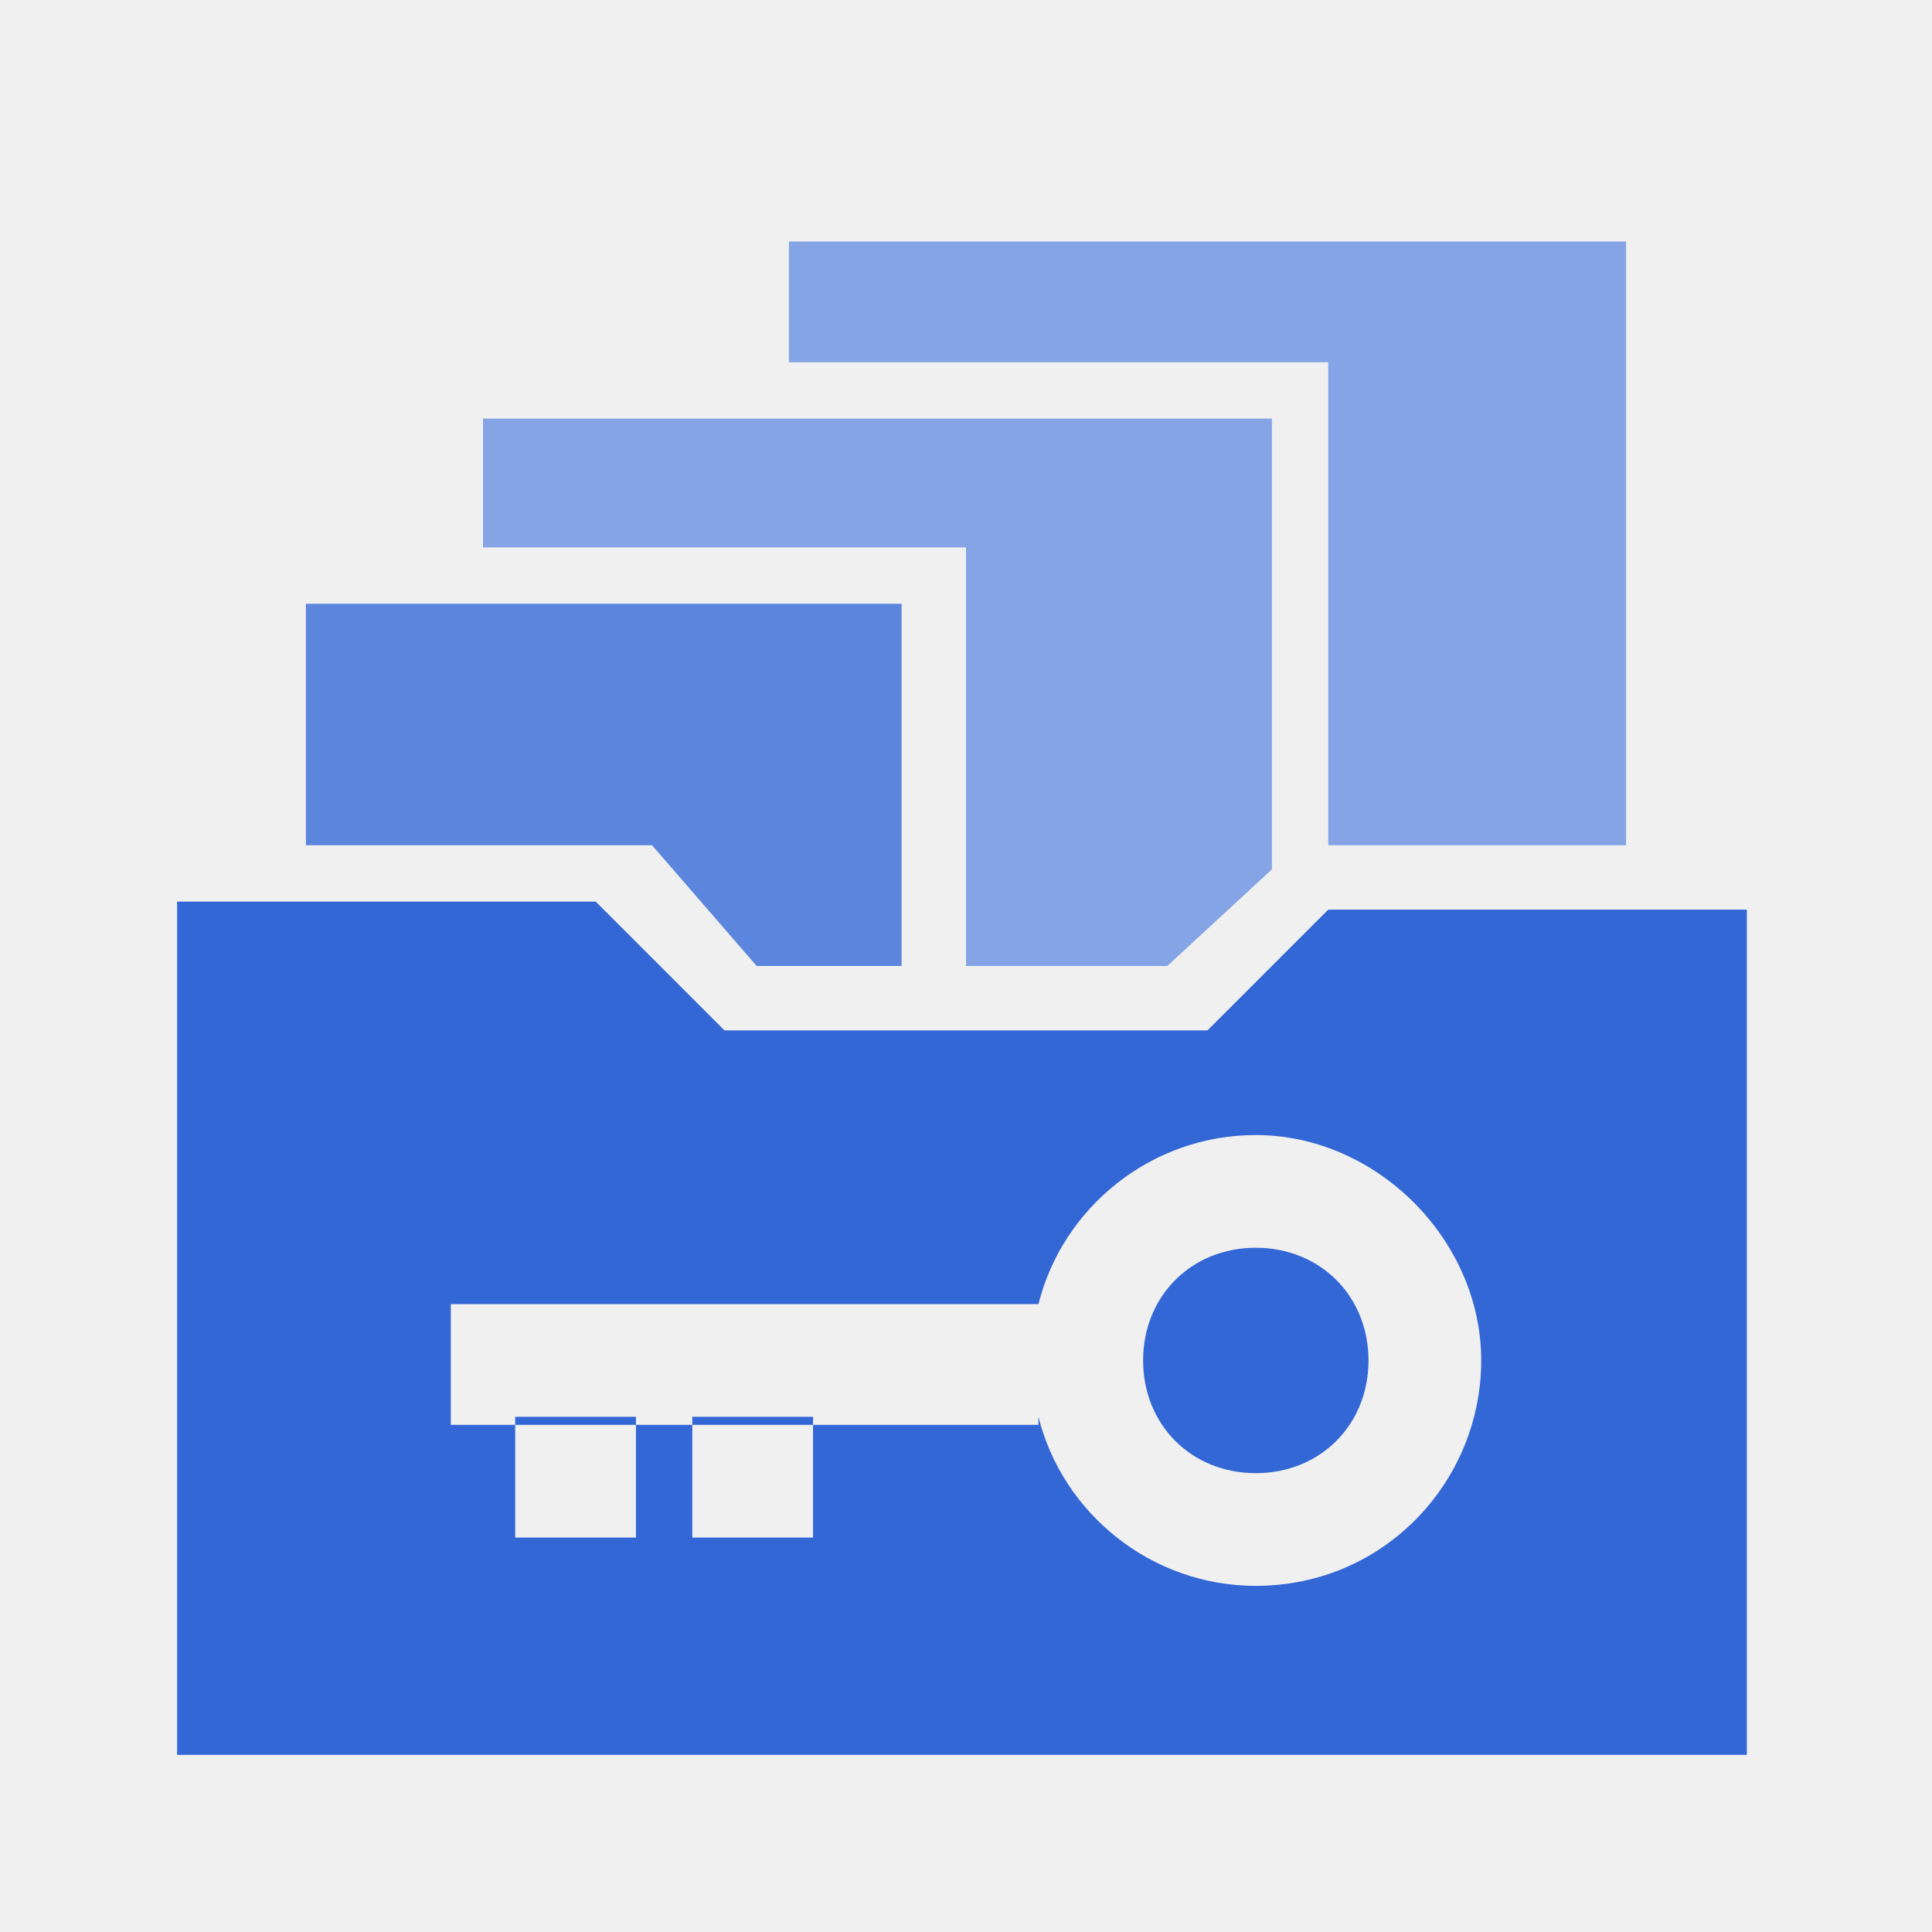
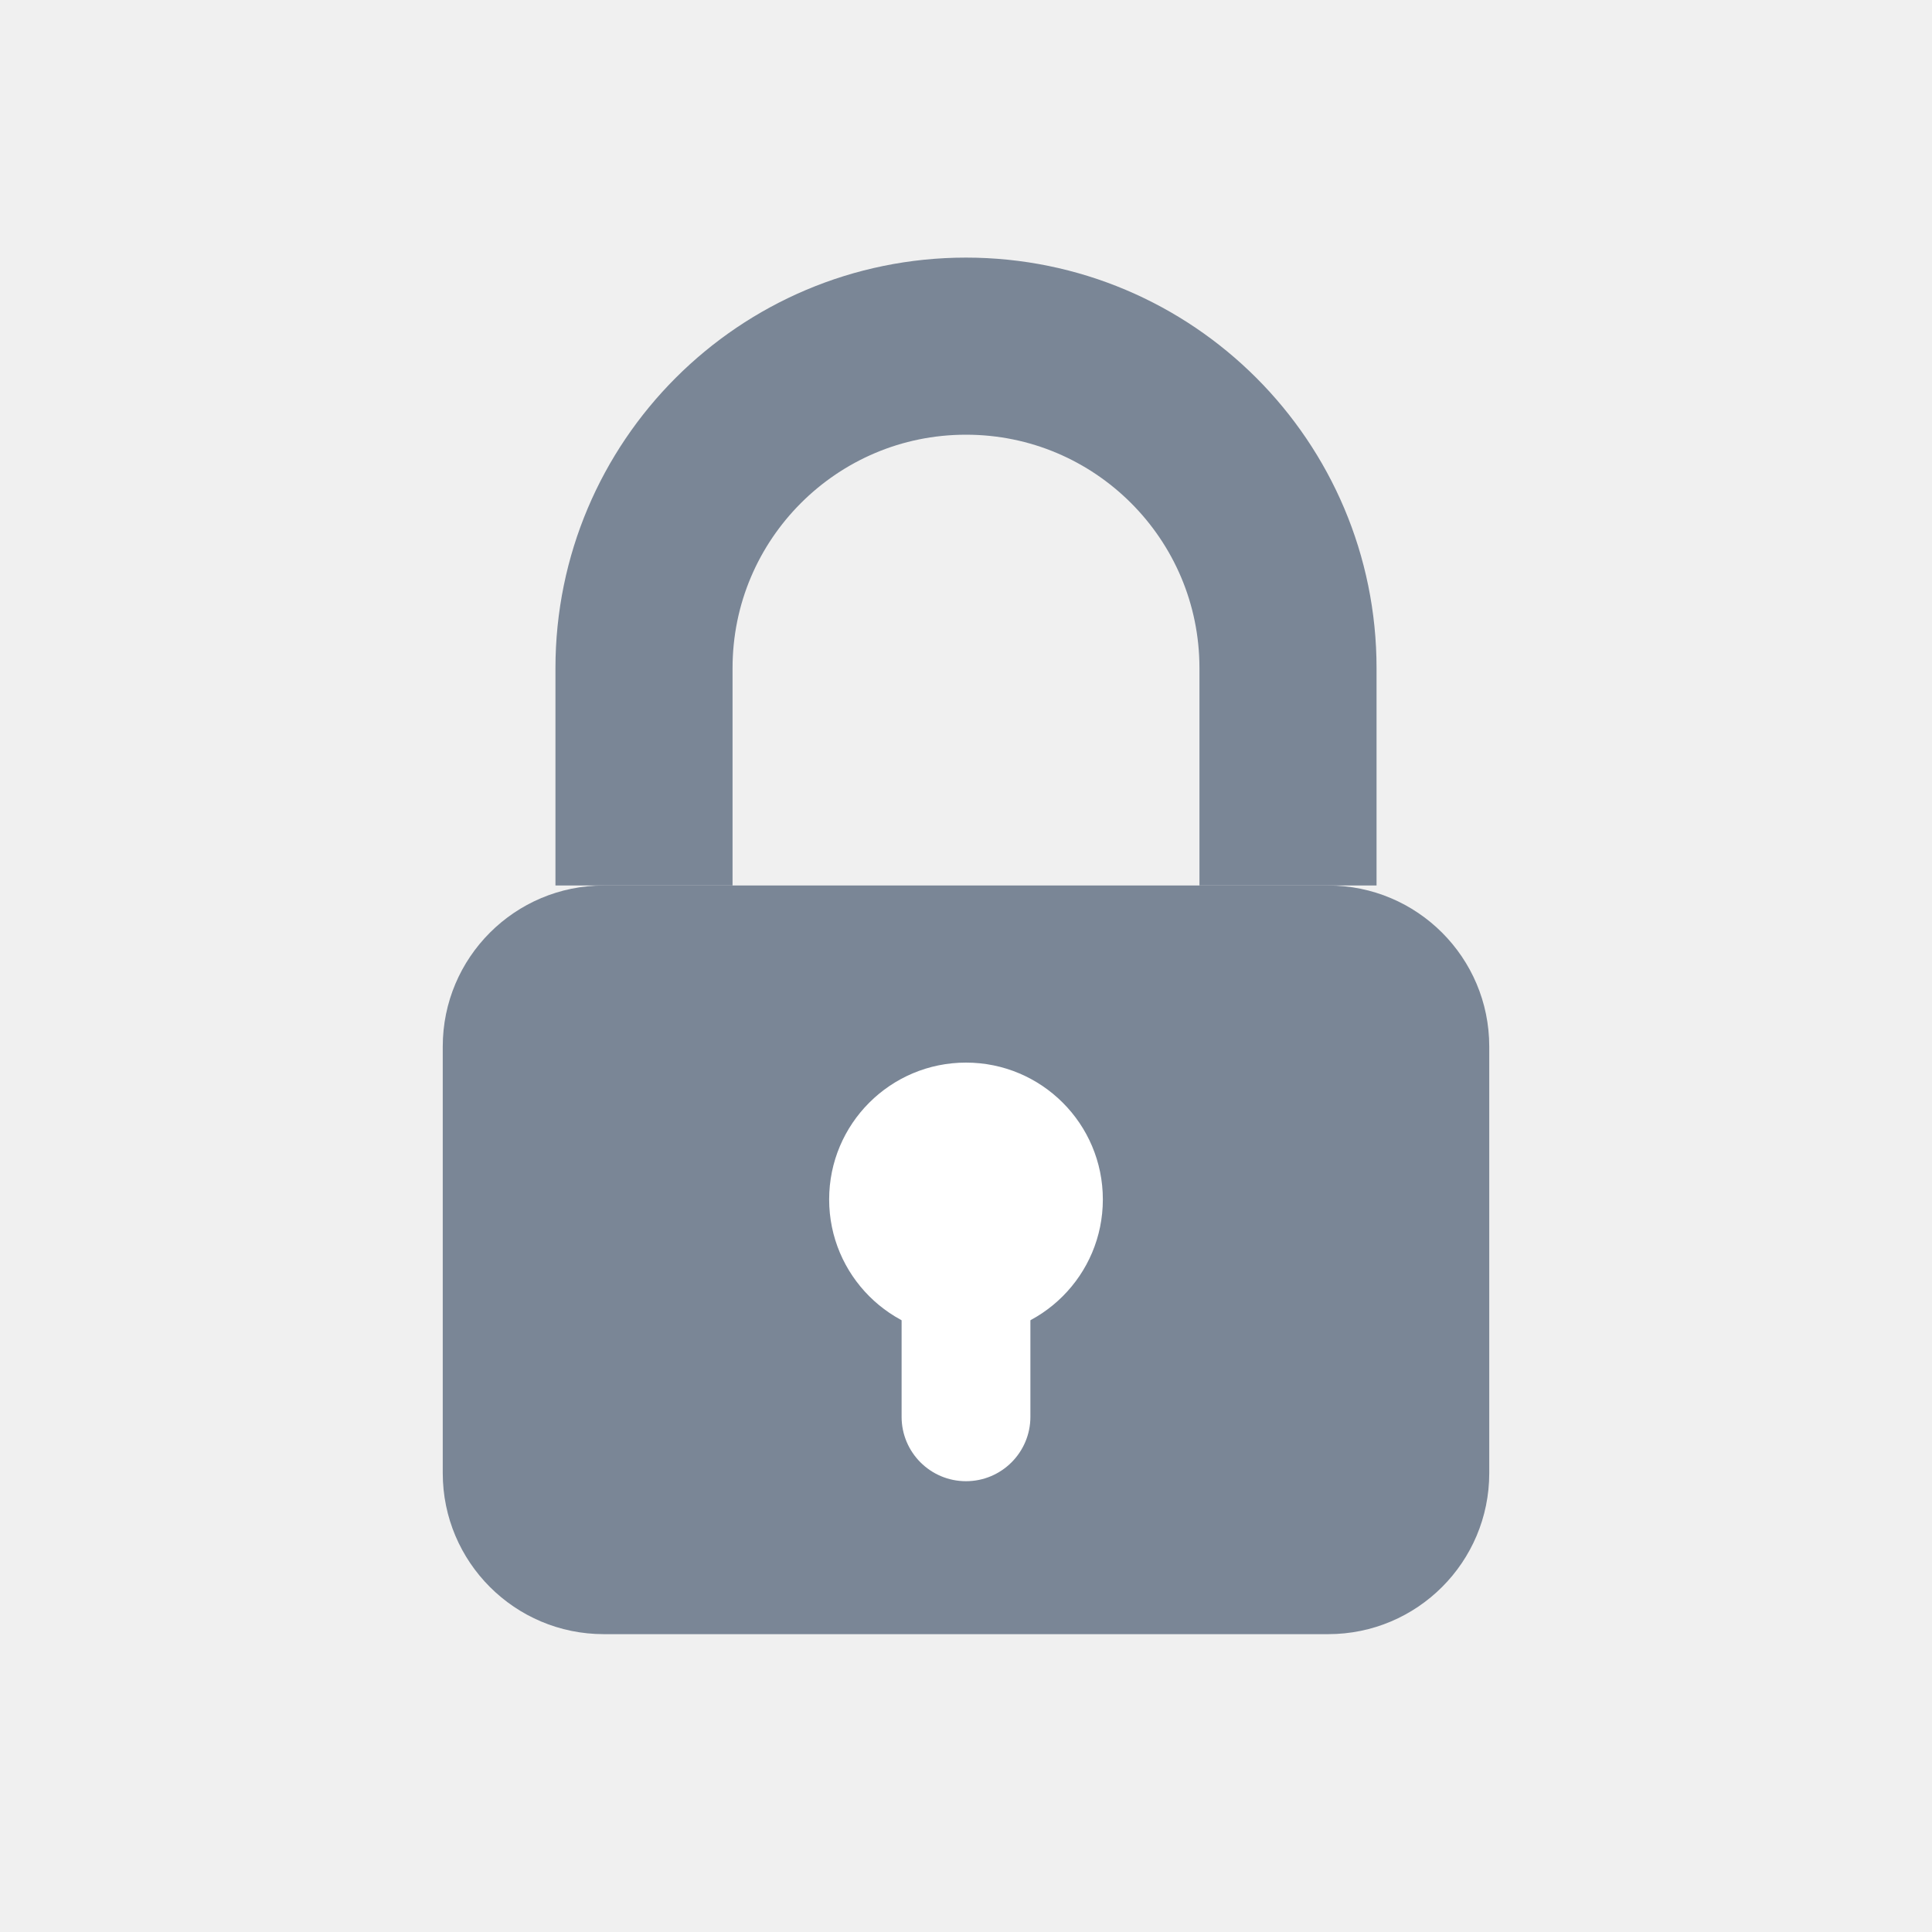
- <svg xmlns="http://www.w3.org/2000/svg" id="PrivateIcon" version="1.1" baseProfile="tiny" x="0px" y="0px" width="24px" height="24px" viewBox="0 0 24 24" overflow="visible" xml:space="preserve">
-   <g>
-     <rect y="0" fill="none" width="24" height="24" />
-     <g transform="translate(3, 4)">
-       <path fill="#3367D6" d="M9.9,13.6c0.3,1.2,1.4,2.1,2.7,2.1c1.6,0,2.8-1.3,2.8-2.8s-1.3-2.8-2.8-2.8             c-1.3,0-2.4,0.9-2.7,2.1H2.6v1.5H9.9z M18.8,17.8H-0.8V7.2h5.2L6,8.8h3h3l1.5-1.5h5.2V17.8z M4.9,13.6H3.4v1.5h1.5V13.6z             M7.1,13.6H5.6v1.5h1.5V13.6z M11.2,12.9c0,0.8,0.6,1.4,1.4,1.4s1.4-0.6,1.4-1.4s-0.6-1.4-1.4-1.4S11.2,12.1,11.2,12.9z" />
-       <polygon fill="#5C85DE" points="8.2,8 6.4,8 5.1,6.5 0.8,6.5 0.8,3.5 8.2,3.5   " />
-       <polygon id="Shape-Copy-2" fill="#85A4E6" points="12.8,6.8 11.5,8 9,8 9,2.8 3,2.8 3,1.2 12.8,1.2   " />
-       <polygon id="Shape-Copy-3" fill="#85A4E6" points="17.2,6.5 13.5,6.5 13.5,0.5 6.8,0.5 6.8,-1 17.2,-1   " />
-     </g>
-   </g>
+ <svg xmlns="http://www.w3.org/2000/svg" id="PrivateIcon" width="24" height="24" viewBox="0 0 24 24">
+   <path d="M8,11 V8.3 a4,4 0 0 1 8,0 V11" fill="none" stroke="#7a8696" stroke-width="2.2" />
+   <rect x="5.5" y="11" width="13" height="9.3" rx="2" fill="#7a8696" />
+   <circle cx="12" cy="14.9" r="1.7" fill="#fff" />
+   <rect x="11.2" y="15.2" width="1.6" height="3.2" rx="0.8" fill="#fff" />
</svg>
